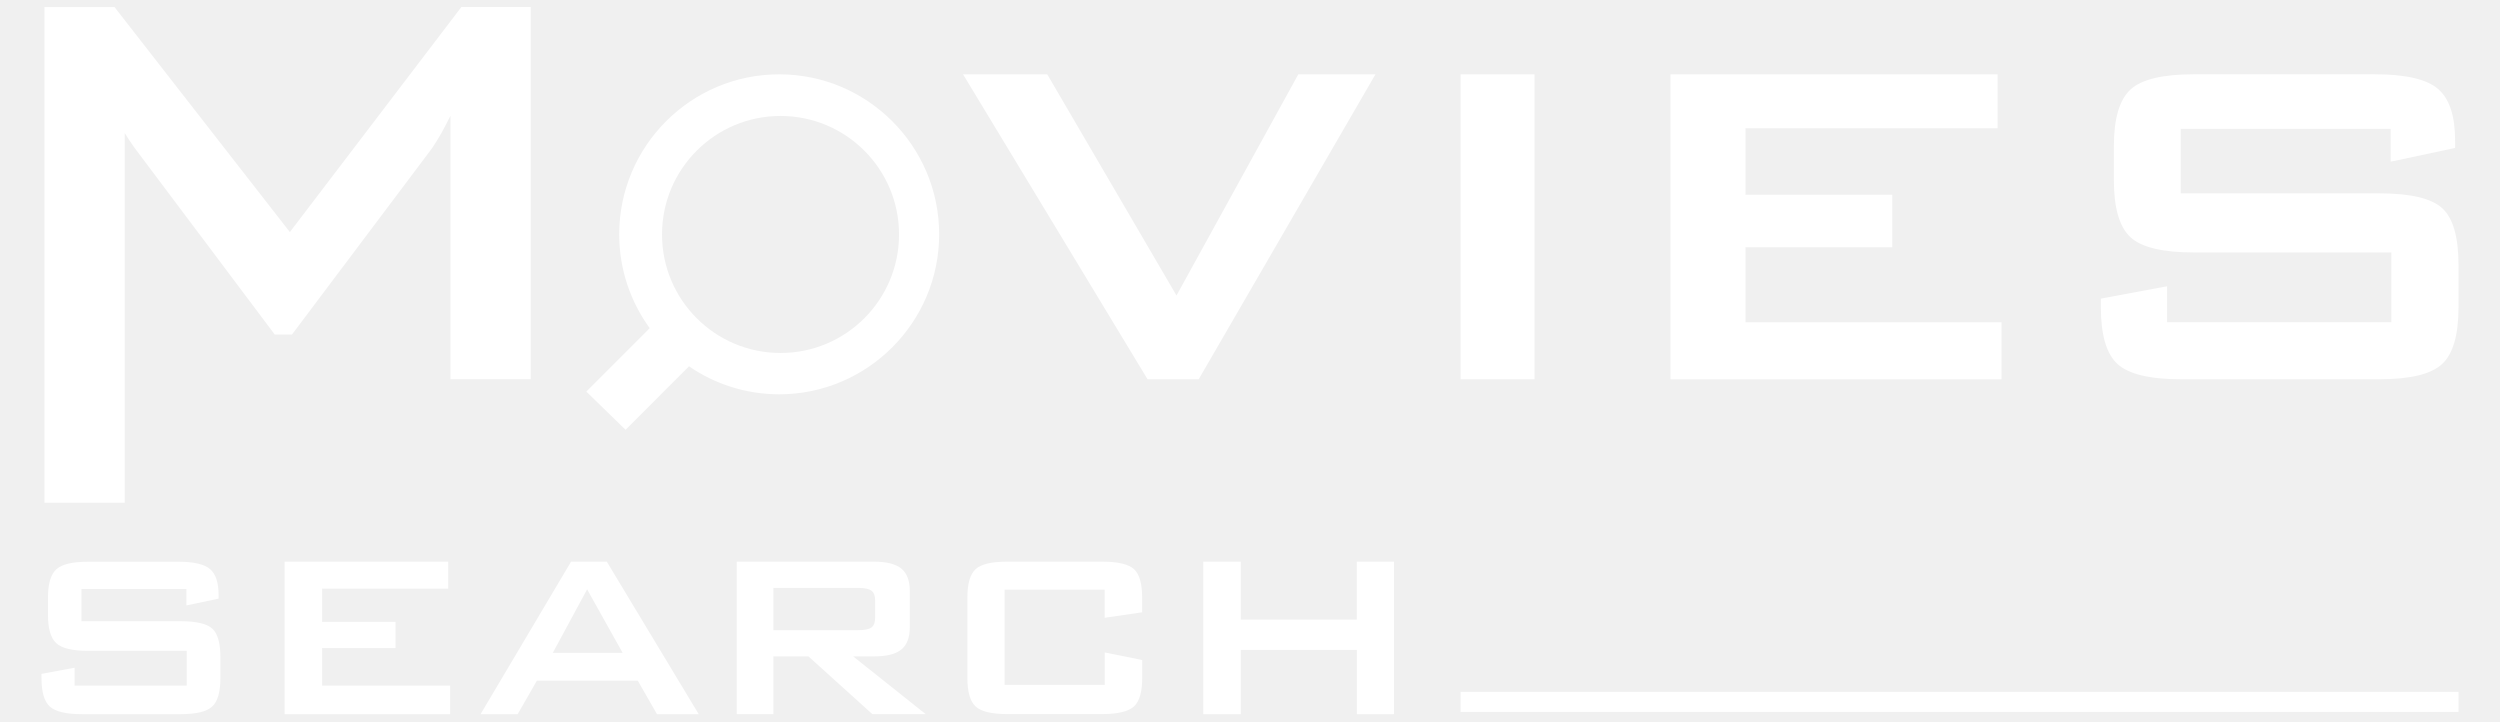
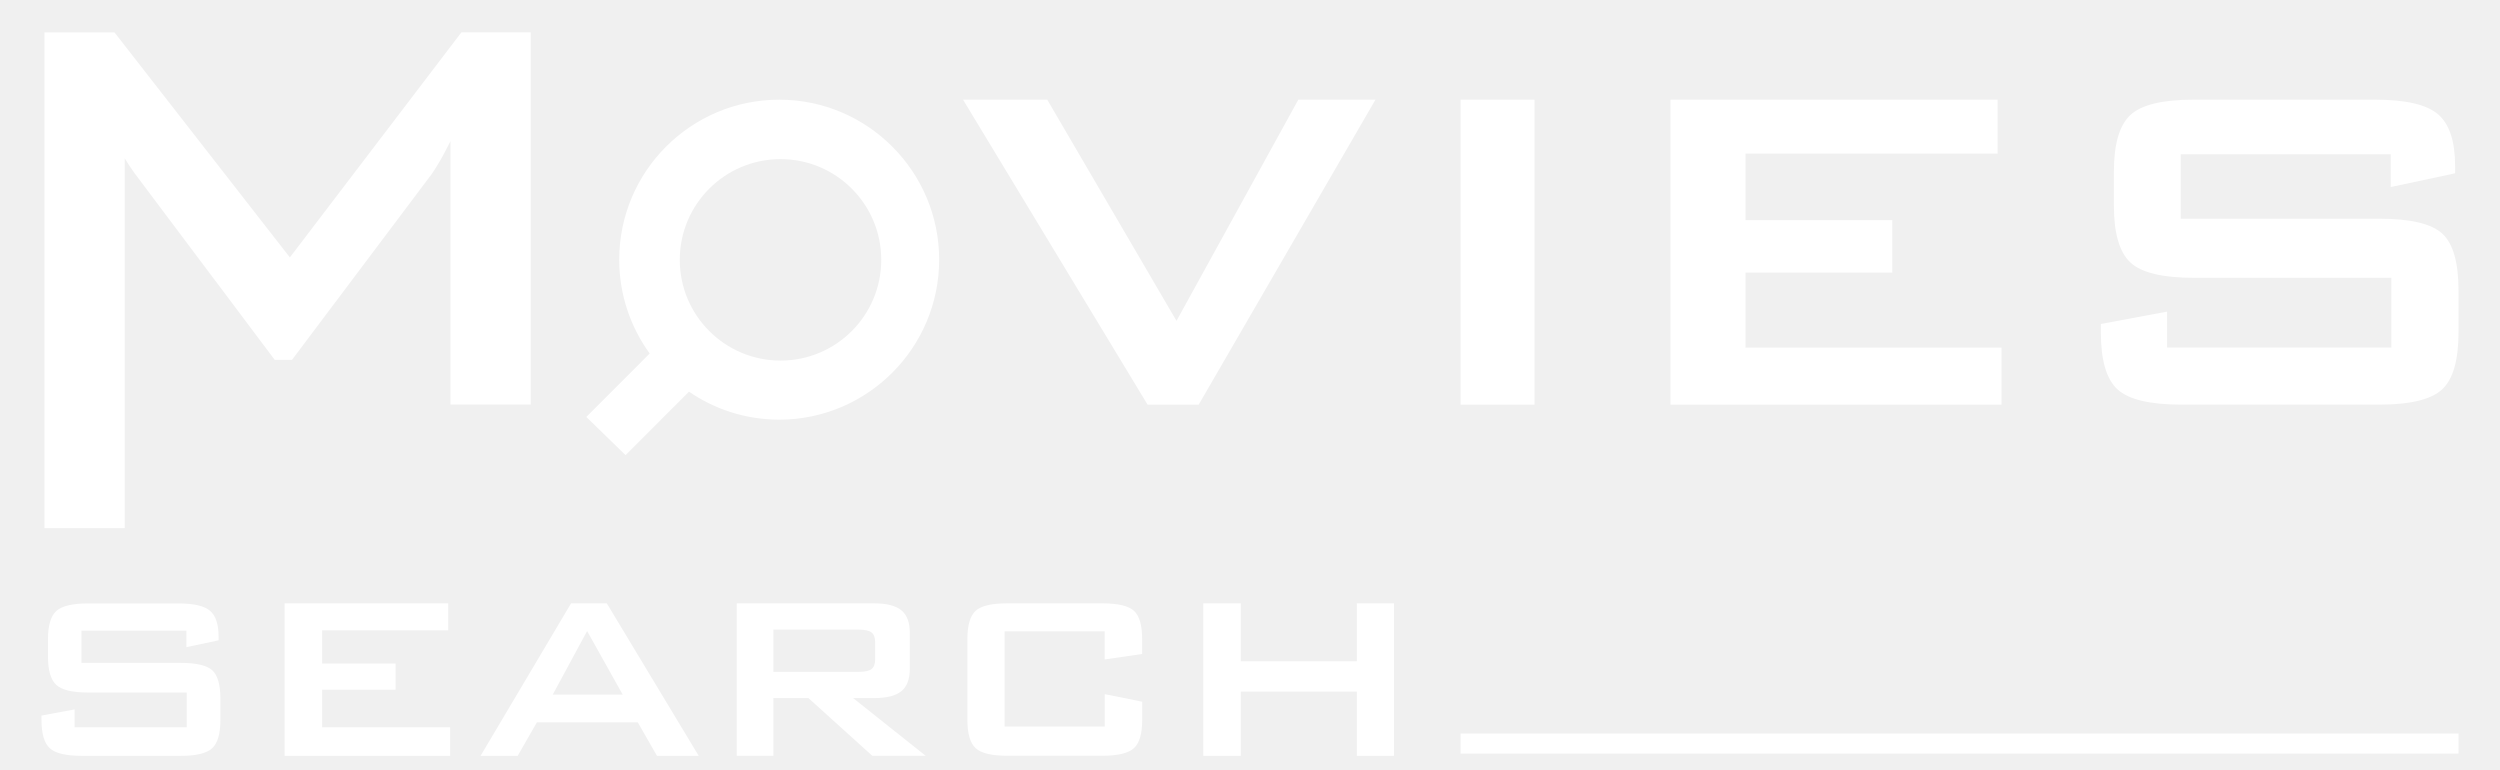
- <svg xmlns="http://www.w3.org/2000/svg" version="1.1" id="Layer_1" x="0px" y="0px" width="187.2px" height="54px" viewBox="0 0 187.2 54" enable-background="new 0 0 187.2 54" xml:space="preserve">
+ <svg xmlns="http://www.w3.org/2000/svg" version="1.1" id="Layer_1" x="0px" y="0px" width="187.2px" height="57.6px" viewBox="0 0 187.2 57.6" enable-background="new 0 0 187.2 57.6" xml:space="preserve">
  <g>
    <g>
-       <path fill="#FFFFFF" d="M85.93,28.4L72.113,5.566h6.305l9.678,16.561l9.121-16.561h5.777L89.758,28.4H85.93z" />
-       <path fill="#FFFFFF" d="M109.369,28.4V5.566h5.537V28.4H109.369z" />
-       <path fill="#FFFFFF" d="M125.084,28.4V5.566h24.498v4.037h-18.879v4.98h10.992v3.93h-10.992v5.617h19.172v4.272h-24.791V28.4z" />
-       <path fill="#FFFFFF" d="M179.008,9.652h-15.715v4.826h14.871c2.338,0,3.914,0.375,4.719,1.121    c0.807,0.746,1.211,2.164,1.211,4.258v3.137c0,2.09-0.414,3.517-1.236,4.271c-0.825,0.756-2.391,1.135-4.692,1.135h-14.817    c-2.355,0-3.949-0.379-4.783-1.135c-0.836-0.756-1.254-2.182-1.254-4.271v-0.633l4.957-0.924v2.688h16.795v-5.221h-14.791    c-2.34,0-3.924-0.381-4.746-1.145c-0.824-0.766-1.24-2.186-1.24-4.258v-2.559c0-2.059,0.416-3.469,1.24-4.234    c0.822-0.764,2.406-1.145,4.746-1.145h13.555c2.303,0,3.879,0.365,4.73,1.094c0.852,0.73,1.28,2.018,1.28,3.863v0.557    l-4.823,1.029V9.651L179.008,9.652L179.008,9.652z" />
+       <path fill="#FFFFFF" d="M85.93,30.3L72.113,7.465h6.305l9.678,16.561l9.121-16.561h5.777L89.758,30.3H85.93z" />
+       <path fill="#FFFFFF" d="M109.369,30.3V7.465h5.537V30.3H109.369z" />
+       <path fill="#FFFFFF" d="M125.084,30.3V7.465h24.498v4.037h-18.879v4.98h10.992v3.93h-10.992v5.617h19.172v4.272h-24.791V30.3z" />
+       <path fill="#FFFFFF" d="M179.008,11.551h-15.715v4.826h14.871c2.338,0,3.914,0.375,4.719,1.121    c0.807,0.746,1.211,2.164,1.211,4.258v3.137c0,2.09-0.414,3.517-1.236,4.271c-0.824,0.756-2.391,1.135-4.691,1.135H163.35    c-2.355,0-3.949-0.379-4.783-1.135c-0.836-0.756-1.254-2.182-1.254-4.271V24.26l4.957-0.924v2.688h16.795v-5.221h-14.791    c-2.34,0-3.924-0.381-4.746-1.145c-0.824-0.766-1.24-2.186-1.24-4.258v-2.559c0-2.059,0.416-3.469,1.24-4.234    c0.822-0.764,2.406-1.145,4.746-1.145h13.555c2.303,0,3.879,0.365,4.73,1.094c0.852,0.73,1.279,2.018,1.279,3.863v0.557    l-4.822,1.029V11.55L179.008,11.551L179.008,11.551z" />
    </g>
    <g>
-       <path fill="#FFFFFF" d="M13.957,44.102H6.1v2.414h7.436c1.172,0,1.957,0.188,2.363,0.557c0.402,0.375,0.605,1.084,0.605,2.133    v1.57c0,1.043-0.207,1.758-0.621,2.133c-0.414,0.381-1.195,0.568-2.348,0.568h-7.41c-1.178,0-1.977-0.191-2.391-0.568    c-0.42-0.375-0.627-1.09-0.627-2.133v-0.316L5.586,50v1.338h8.395v-2.604H6.586c-1.172,0-1.961-0.191-2.373-0.574    c-0.416-0.383-0.621-1.088-0.621-2.129V44.75c0-1.027,0.205-1.734,0.621-2.117c0.412-0.379,1.201-0.57,2.373-0.57h6.775    c1.154,0,1.939,0.183,2.367,0.552c0.428,0.362,0.639,1.008,0.639,1.928v0.281l-2.41,0.51V44.102z" />
-       <path fill="#FFFFFF" d="M21.312,53.477v-11.42H33.56v2.021h-9.441v2.489h5.5v1.959h-5.5v2.812h9.586v2.14H21.312L21.312,53.477z" />
-       <path fill="#FFFFFF" d="M35.984,53.477l6.777-11.42h2.676l6.883,11.42h-3.125l-1.438-2.509h-7.555l-1.438,2.509H35.984z     M41.391,48.889h5.234l-2.662-4.759L41.391,48.889z" />
-       <path fill="#FFFFFF" d="M55.168,53.477v-11.42h10.283c0.939,0,1.623,0.176,2.043,0.521s0.633,0.914,0.633,1.69v2.687    c0,0.774-0.209,1.336-0.633,1.678c-0.422,0.349-1.104,0.517-2.043,0.517h-1.568l5.432,4.324h-3.994l-4.785-4.324h-2.625v4.324    h-2.742L55.168,53.477L55.168,53.477z M64.264,44.023H57.91v3.164h6.354c0.482,0,0.813-0.067,0.996-0.209    c0.182-0.143,0.27-0.379,0.27-0.715v-1.32c0-0.334-0.092-0.567-0.27-0.709C65.08,44.096,64.746,44.023,64.264,44.023z" />
-       <path fill="#FFFFFF" d="M82.723,44.152h-7.5v7.132h7.5v-2.427l2.805,0.568v1.346c0,1.039-0.203,1.746-0.615,2.125    c-0.418,0.383-1.205,0.574-2.377,0.574h-7.129c-1.152,0-1.936-0.188-2.348-0.566c-0.414-0.375-0.621-1.088-0.621-2.133v-6.03    c0-1.039,0.205-1.738,0.613-2.121c0.41-0.375,1.193-0.563,2.355-0.563h7.129c1.18,0,1.973,0.188,2.379,0.563    c0.412,0.383,0.609,1.082,0.609,2.121v1.108l-2.805,0.41v-2.107H82.723L82.723,44.152z" />
-       <path fill="#FFFFFF" d="M90.101,53.477v-11.42h2.809v4.338h8.689v-4.338h2.783v11.42H101.6v-4.812H92.91v4.812H90.101z" />
+       <path fill="#FFFFFF" d="M13.957,47.223H6.101v2.414h7.436c1.172,0,1.957,0.188,2.363,0.558c0.401,0.375,0.604,1.084,0.604,2.133    v1.569c0,1.043-0.207,1.759-0.621,2.134c-0.413,0.381-1.194,0.567-2.348,0.567h-7.41c-1.178,0-1.977-0.19-2.391-0.567    c-0.42-0.375-0.627-1.091-0.627-2.134v-0.315l2.479-0.46v1.338h8.396v-2.604H6.586c-1.172,0-1.961-0.191-2.373-0.574    c-0.416-0.383-0.621-1.088-0.621-2.129v-1.281c0-1.027,0.205-1.734,0.621-2.117c0.412-0.379,1.201-0.57,2.373-0.57h6.775    c1.154,0,1.938,0.184,2.367,0.553c0.428,0.361,0.639,1.008,0.639,1.928v0.281l-2.41,0.51V47.223z" />
+       <path fill="#FFFFFF" d="M21.313,56.598v-11.42h12.248v2.021h-9.441v2.488h5.5v1.959h-5.5v2.813h9.586V56.6H21.313V56.598z" />
+       <path fill="#FFFFFF" d="M35.984,56.598l6.777-11.42h2.676l6.883,11.42h-3.125l-1.438-2.509h-7.555l-1.438,2.509H35.984z     M41.391,52.01h5.234l-2.662-4.759L41.391,52.01z" />
+       <path fill="#FFFFFF" d="M55.168,56.598v-11.42h10.283c0.939,0,1.623,0.176,2.043,0.521c0.42,0.345,0.633,0.914,0.633,1.689v2.688    c0,0.773-0.209,1.336-0.633,1.678c-0.422,0.35-1.104,0.518-2.043,0.518h-1.568l5.432,4.324H65.32l-4.784-4.324h-2.625v4.324    h-2.742L55.168,56.598L55.168,56.598z M64.264,47.145H57.91v3.164h6.354c0.482,0,0.813-0.067,0.996-0.209    c0.182-0.144,0.27-0.379,0.27-0.715v-1.32c0-0.334-0.092-0.567-0.27-0.709C65.08,47.217,64.746,47.145,64.264,47.145z" />
+       <path fill="#FFFFFF" d="M82.723,47.273h-7.5v7.132h7.5v-2.427l2.805,0.567v1.347c0,1.039-0.202,1.746-0.614,2.125    c-0.418,0.383-1.205,0.574-2.377,0.574h-7.129c-1.152,0-1.937-0.188-2.349-0.566c-0.414-0.375-0.621-1.088-0.621-2.133v-6.03    c0-1.039,0.205-1.738,0.613-2.121c0.41-0.375,1.193-0.563,2.355-0.563h7.129c1.18,0,1.973,0.188,2.379,0.563    c0.412,0.383,0.609,1.082,0.609,2.121v1.108l-2.806,0.409v-2.106H82.723L82.723,47.273z" />
+       <path fill="#FFFFFF" d="M90.102,56.598v-11.42h2.809v4.338h8.689v-4.338h2.781v11.42H101.6v-4.812H92.91v4.812H90.102z" />
    </g>
-     <rect x="109.369" y="51.807" fill="#FFFFFF" width="74.725" height="1.5" />
+     <rect x="109.369" y="54.928" fill="#FFFFFF" width="74.725" height="1.5" />
    <g>
-       <path fill="#FFFFFF" d="M58.348,5.566c-6.609-0.002-11.982,5.367-11.982,11.986c0,2.619,0.85,5.043,2.283,7.021l-4.746,4.749    l2.938,2.859l4.752-4.752c1.924,1.324,4.248,2.092,6.752,2.098c6.604-0.006,11.977-5.378,11.98-11.981    C70.324,10.935,64.947,5.564,58.348,5.566z M58.447,26.431c-4.904,0-8.875-3.977-8.875-8.875c0-4.9,3.971-8.873,8.875-8.873    c4.9,0,8.873,3.971,8.873,8.873C67.32,22.458,63.348,26.431,58.447,26.431z" />
+       <path fill="#FFFFFF" d="M58.348,7.465c-6.609-0.002-11.981,5.367-11.981,11.986c0,2.619,0.85,5.043,2.282,7.021l-4.746,4.749    l2.938,2.859l4.752-4.752c1.925,1.324,4.248,2.092,6.753,2.098c6.604-0.006,11.977-5.378,11.979-11.981    C70.324,12.834,64.947,7.463,58.348,7.465z M58.447,27c-4.169,0-7.545-3.38-7.545-7.543c0-4.165,3.376-7.542,7.545-7.542    c4.164,0,7.541,3.375,7.541,7.542C65.988,23.623,62.613,27,58.447,27z" />
    </g>
-     <path fill="#FFFFFF" d="M34.545,0.529l-12.84,16.848L8.574,0.529H3.328v6.273v30.844h5.246H9.34V9.961   c0.223,0.361,0.449,0.719,0.738,1.113l10.494,13.975h1.291l10.469-13.922c0.209-0.301,0.445-0.682,0.711-1.146   c0.199-0.354,0.434-0.807,0.686-1.309v2.506v17.216h6.012V6.797V0.524h-5.195L34.545,0.529L34.545,0.529z" />
+     <path fill="#FFFFFF" d="M34.545,2.428l-12.84,16.848L8.574,2.428H3.328v6.273v30.845h5.246H9.34V11.86   c0.224,0.361,0.449,0.719,0.738,1.113l10.494,13.975h1.291l10.469-13.922c0.209-0.301,0.445-0.682,0.711-1.146   c0.199-0.354,0.435-0.807,0.687-1.309v2.506v17.216h6.012V8.696V2.423h-5.195L34.545,2.428L34.545,2.428z" />
  </g>
</svg>
